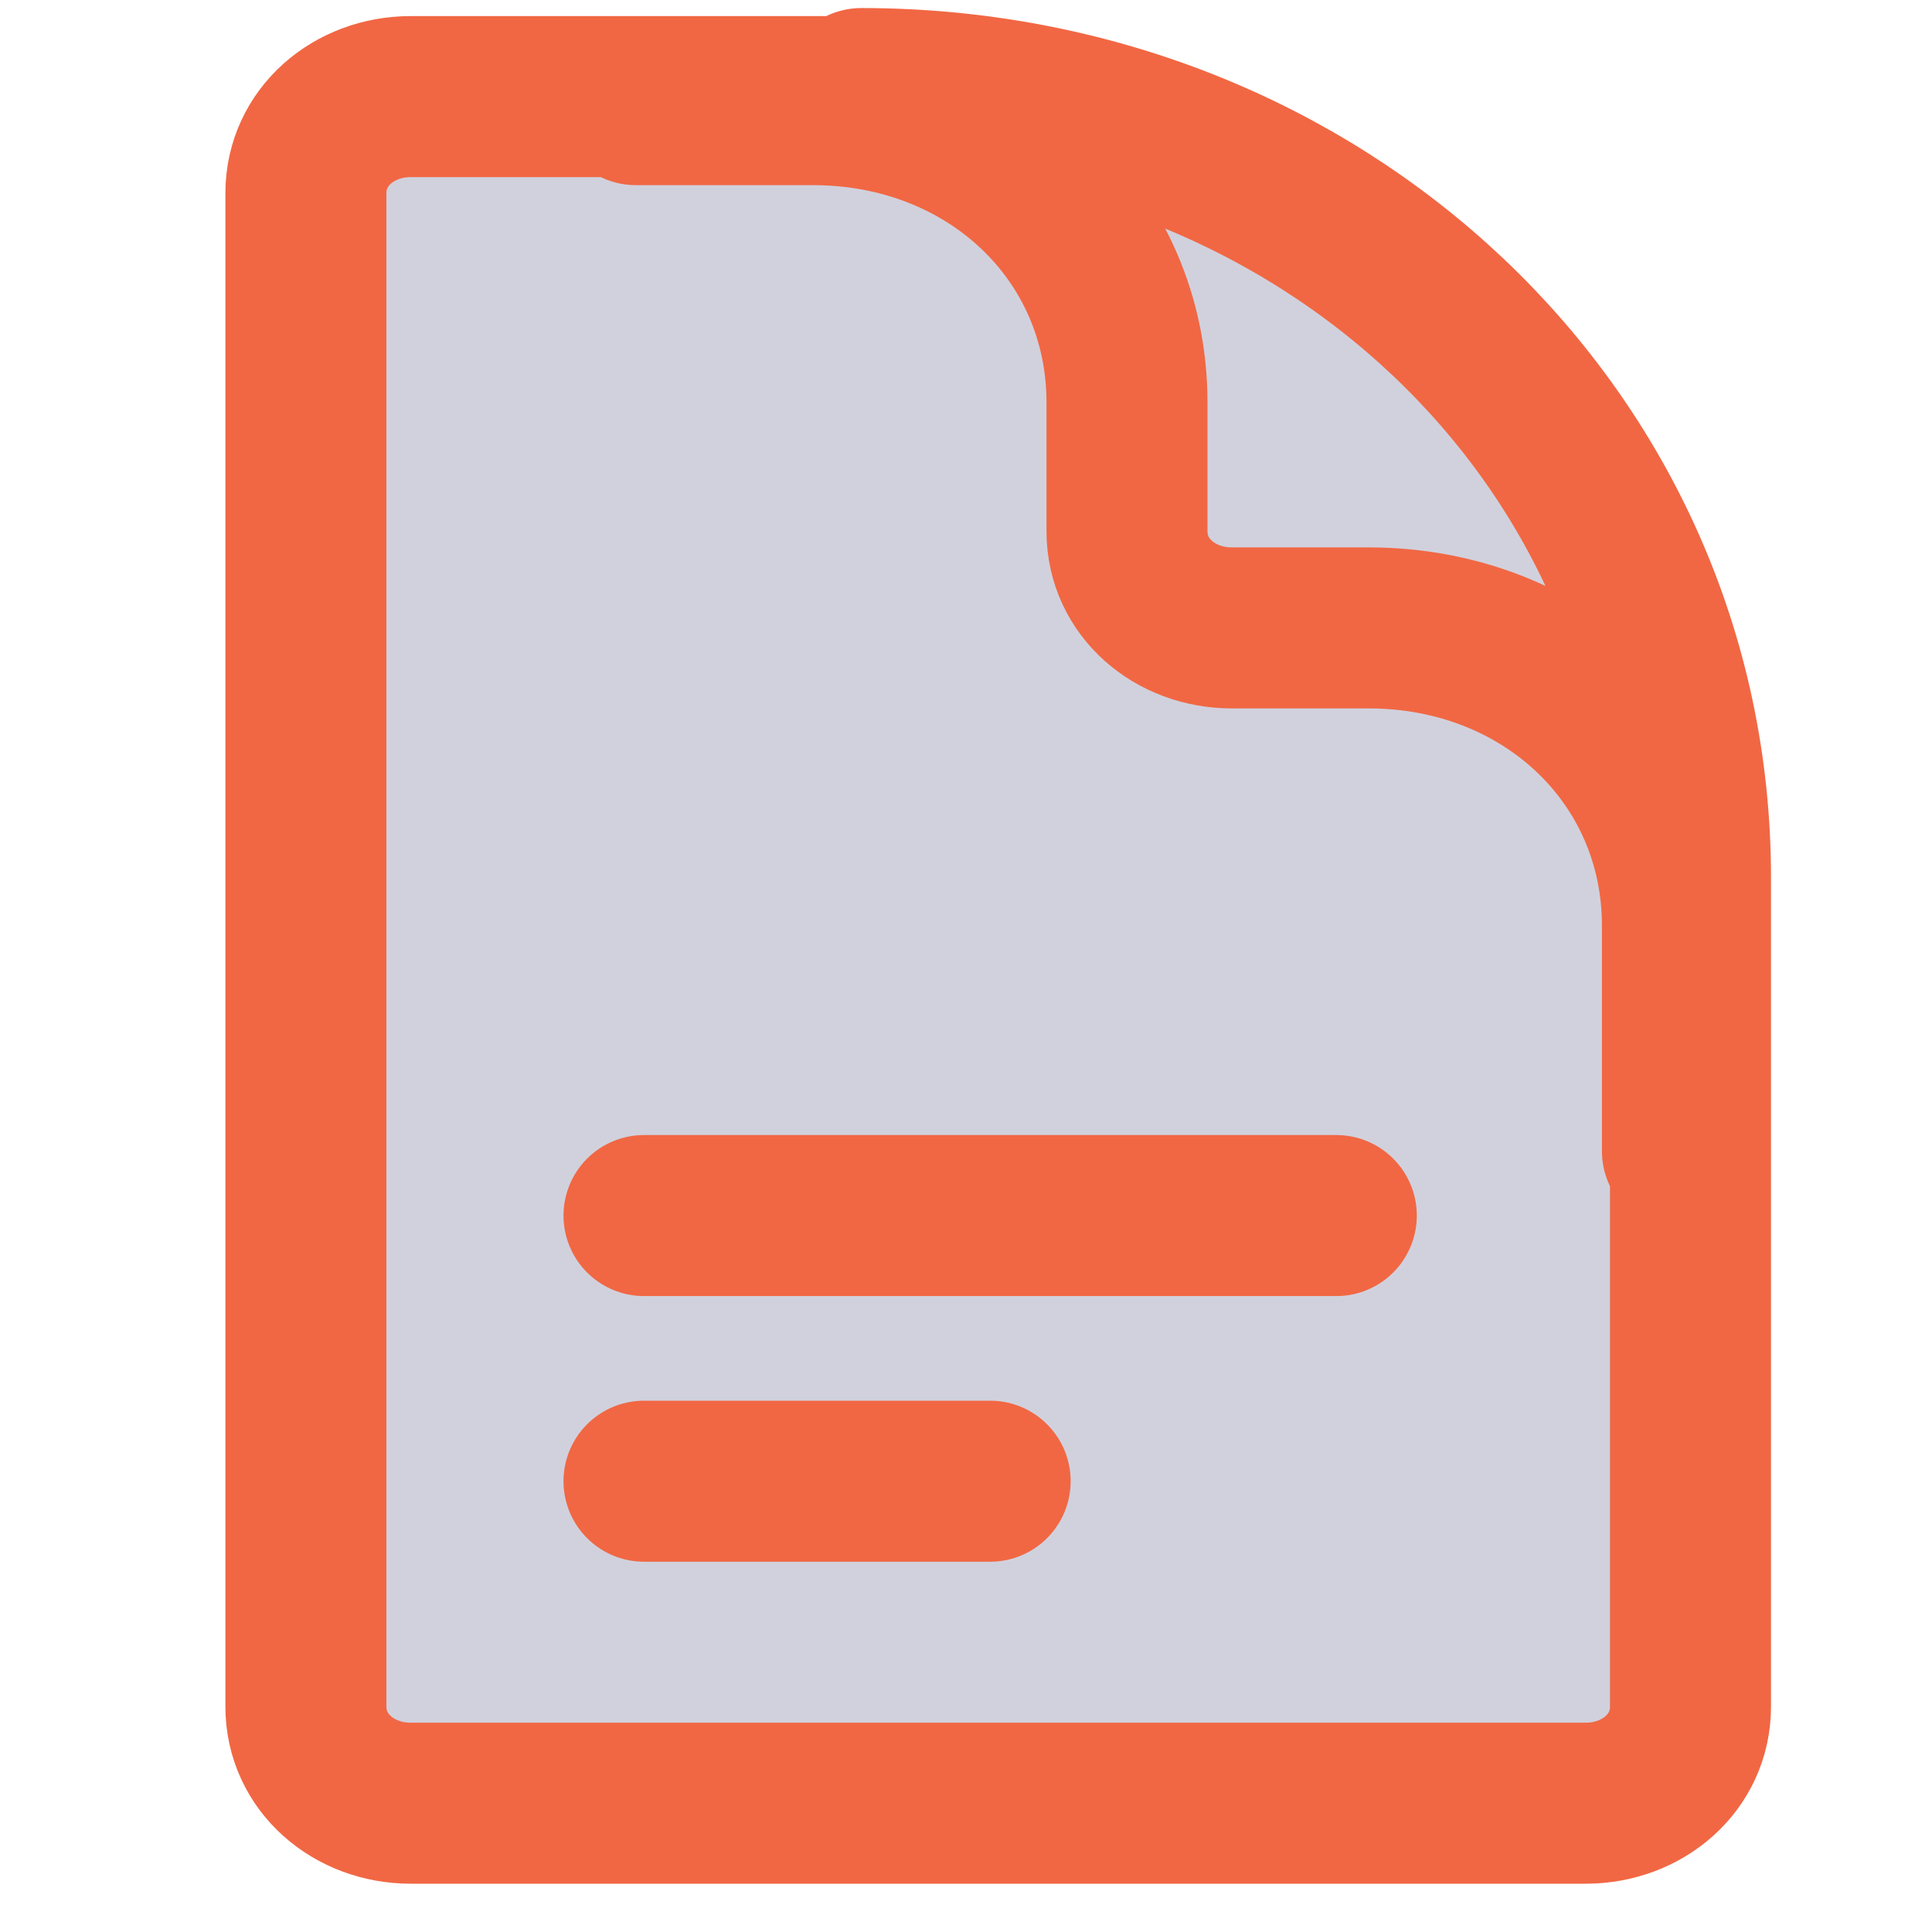
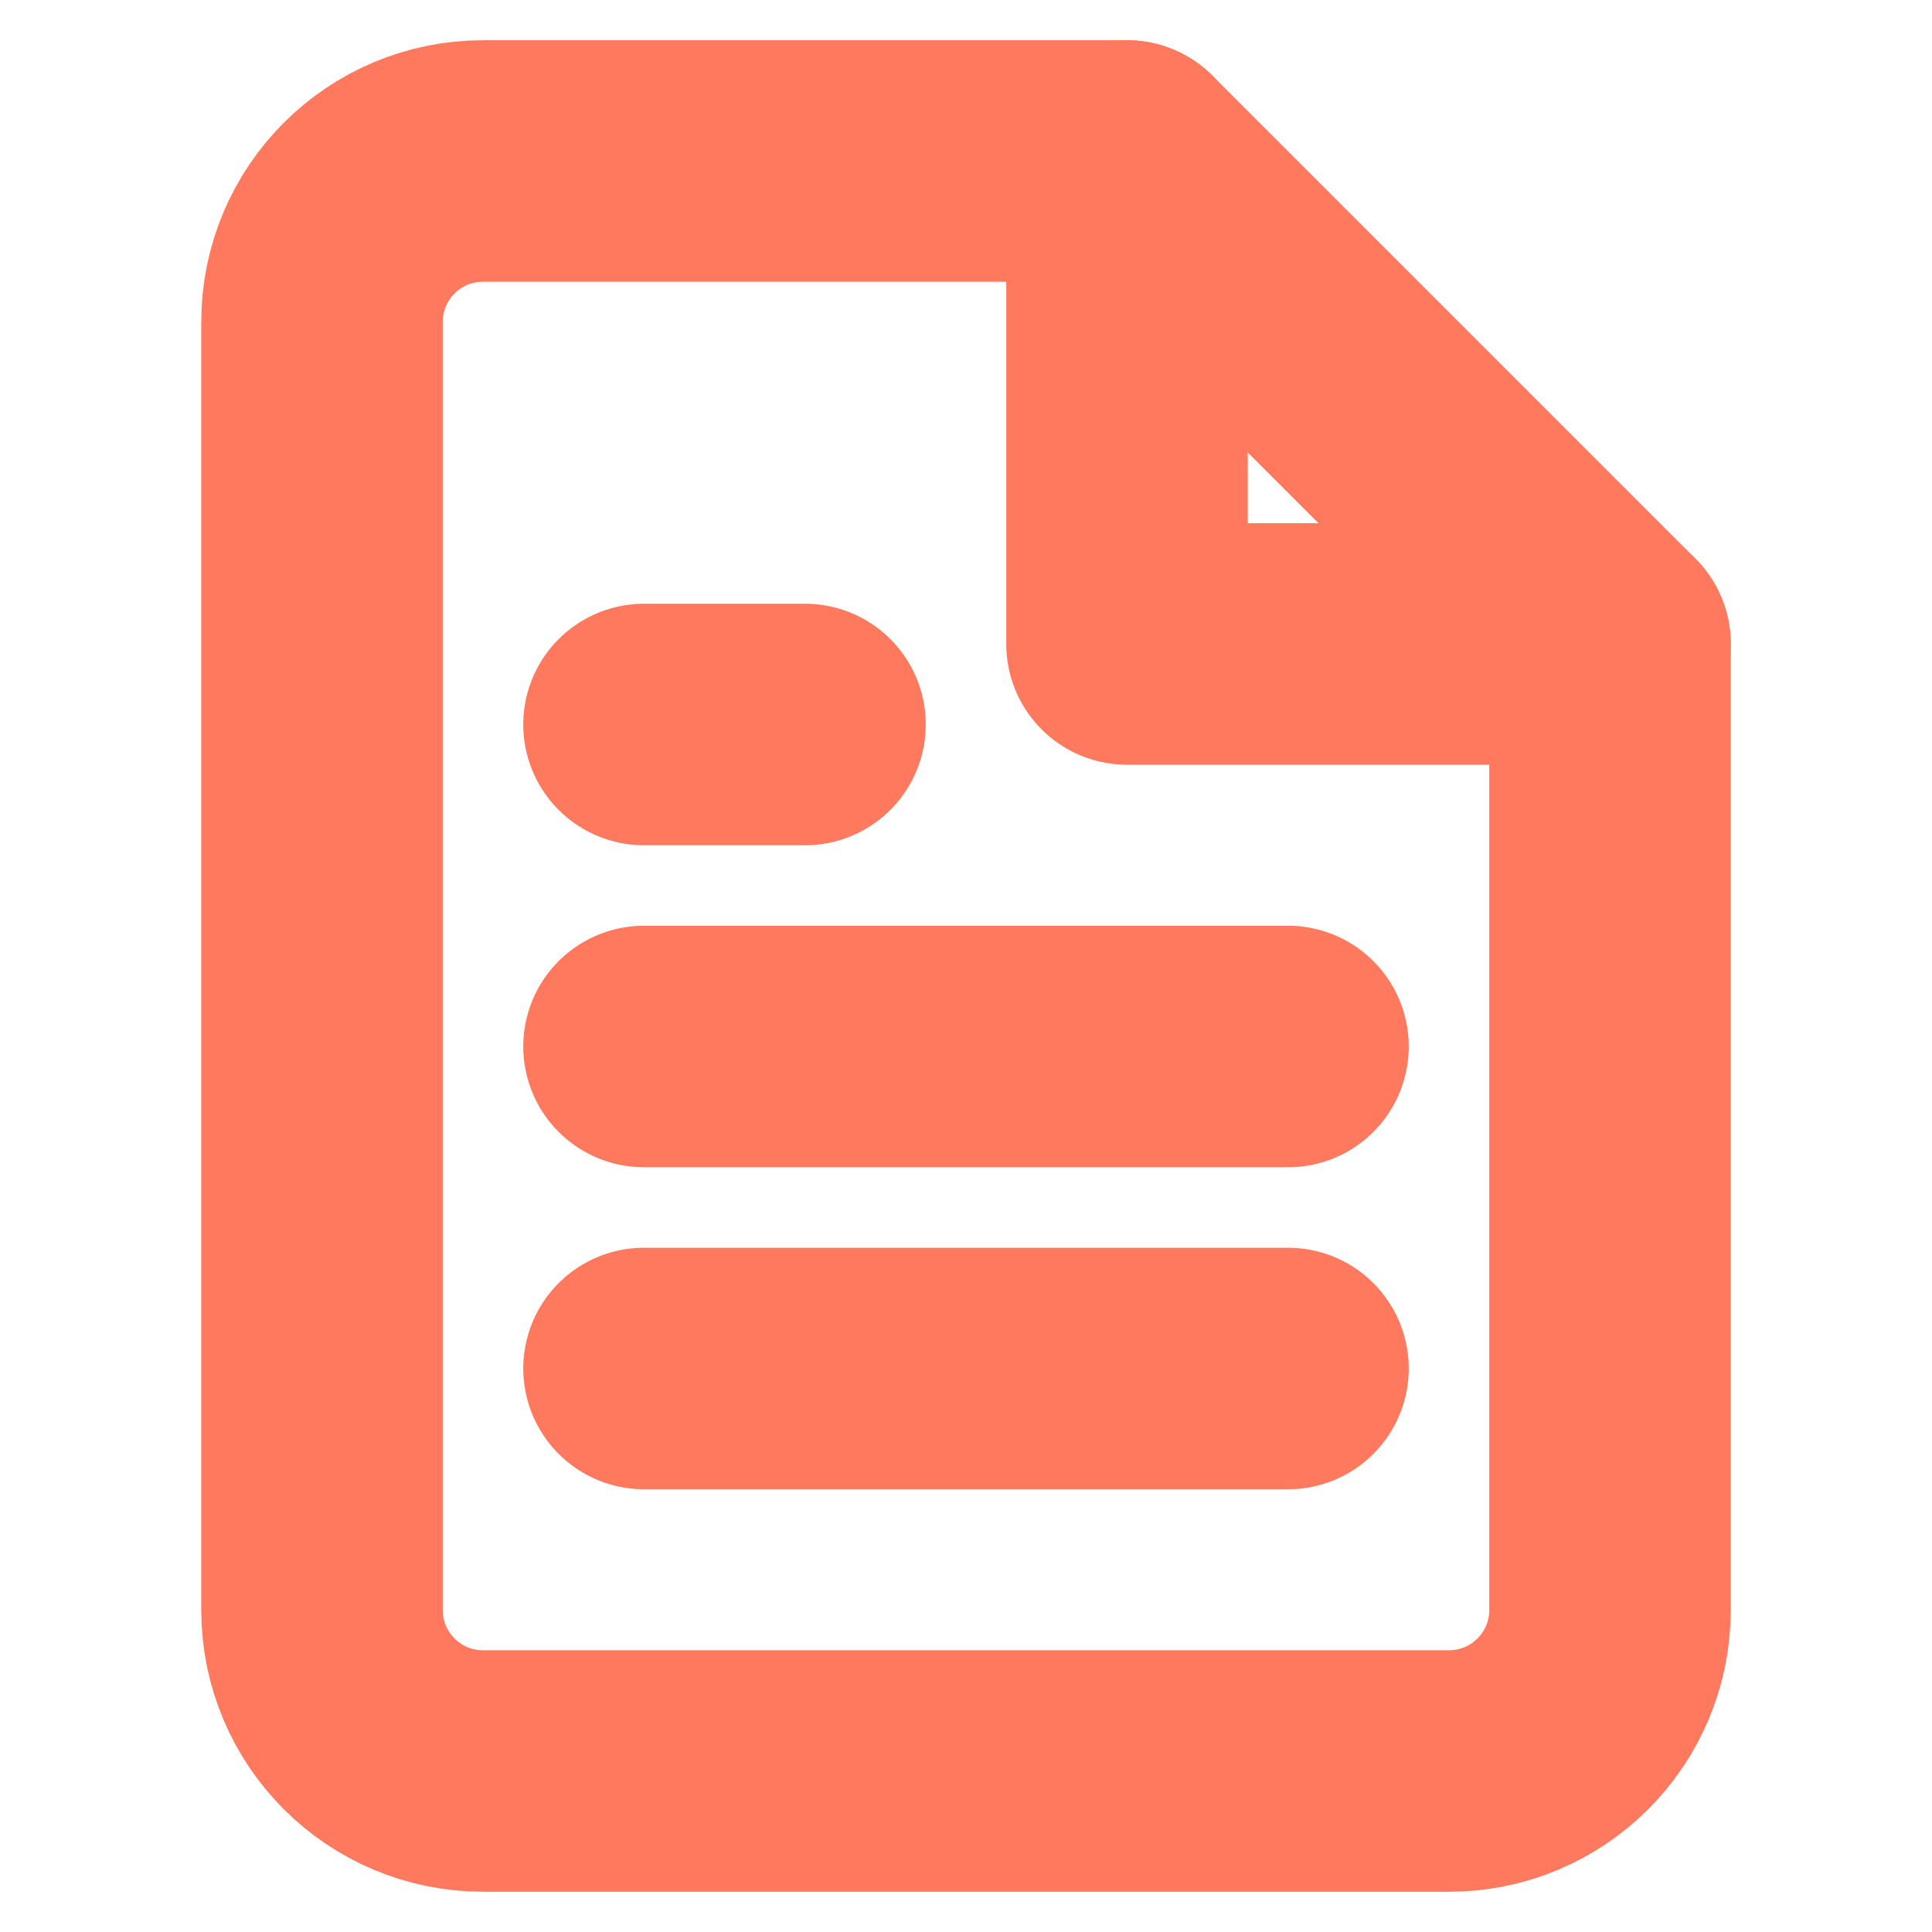
- <svg xmlns="http://www.w3.org/2000/svg" id="Layer_1" version="1.1" viewBox="0 0 24 24">
-   <defs>
-     <style>
-             .st0 {
- 
-             fill: #0043;
- 
- 
-             stroke: #ef562f;
-             stroke-linecap: round;
-             stroke-linejoin: round;
-             stroke-width: 2px;
-             }
- 
-             .st1 {
-             opacity: .9;
-             }
-         </style>
-   </defs>
-   <g id="Layer_11" data-name="Layer_1" class="st1" data-slot="icon">
-     <path class="st0" d="M20.9,14.3v-2.8c0-2.1-1.7-3.7-3.9-3.7h-1.7c-.7,0-1.3-.5-1.3-1.2h0v-1.6c0-2.1-1.7-3.7-3.9-3.7h-2.2M8,15.1h8.6M8,18.4h4.3M10.7,1.2h-5.6c-.7,0-1.3.5-1.3,1.2v18.8c0,.7.6,1.2,1.3,1.2h14.6c.7,0,1.3-.5,1.3-1.2v-10.3c0-5.5-4.6-9.8-10.3-9.8h0Z" />
-   </g>
+ <svg xmlns="http://www.w3.org/2000/svg" width="32" height="32" viewBox="0 0 24 24" fill="none" stroke="#fe795d" stroke-width="3" stroke-linecap="round" stroke-linejoin="round" class="feather feather-file-text">
+   <path d="M14 2H6a2 2 0 0 0-2 2v16a2 2 0 0 0 2 2h12a2 2 0 0 0 2-2V8z" />
+   <polyline points="14 2 14 8 20 8" />
+   <line x1="16" y1="13" x2="8" y2="13" />
+   <line x1="16" y1="17" x2="8" y2="17" />
+   <polyline points="10 9 9 9 8 9" />
</svg>
